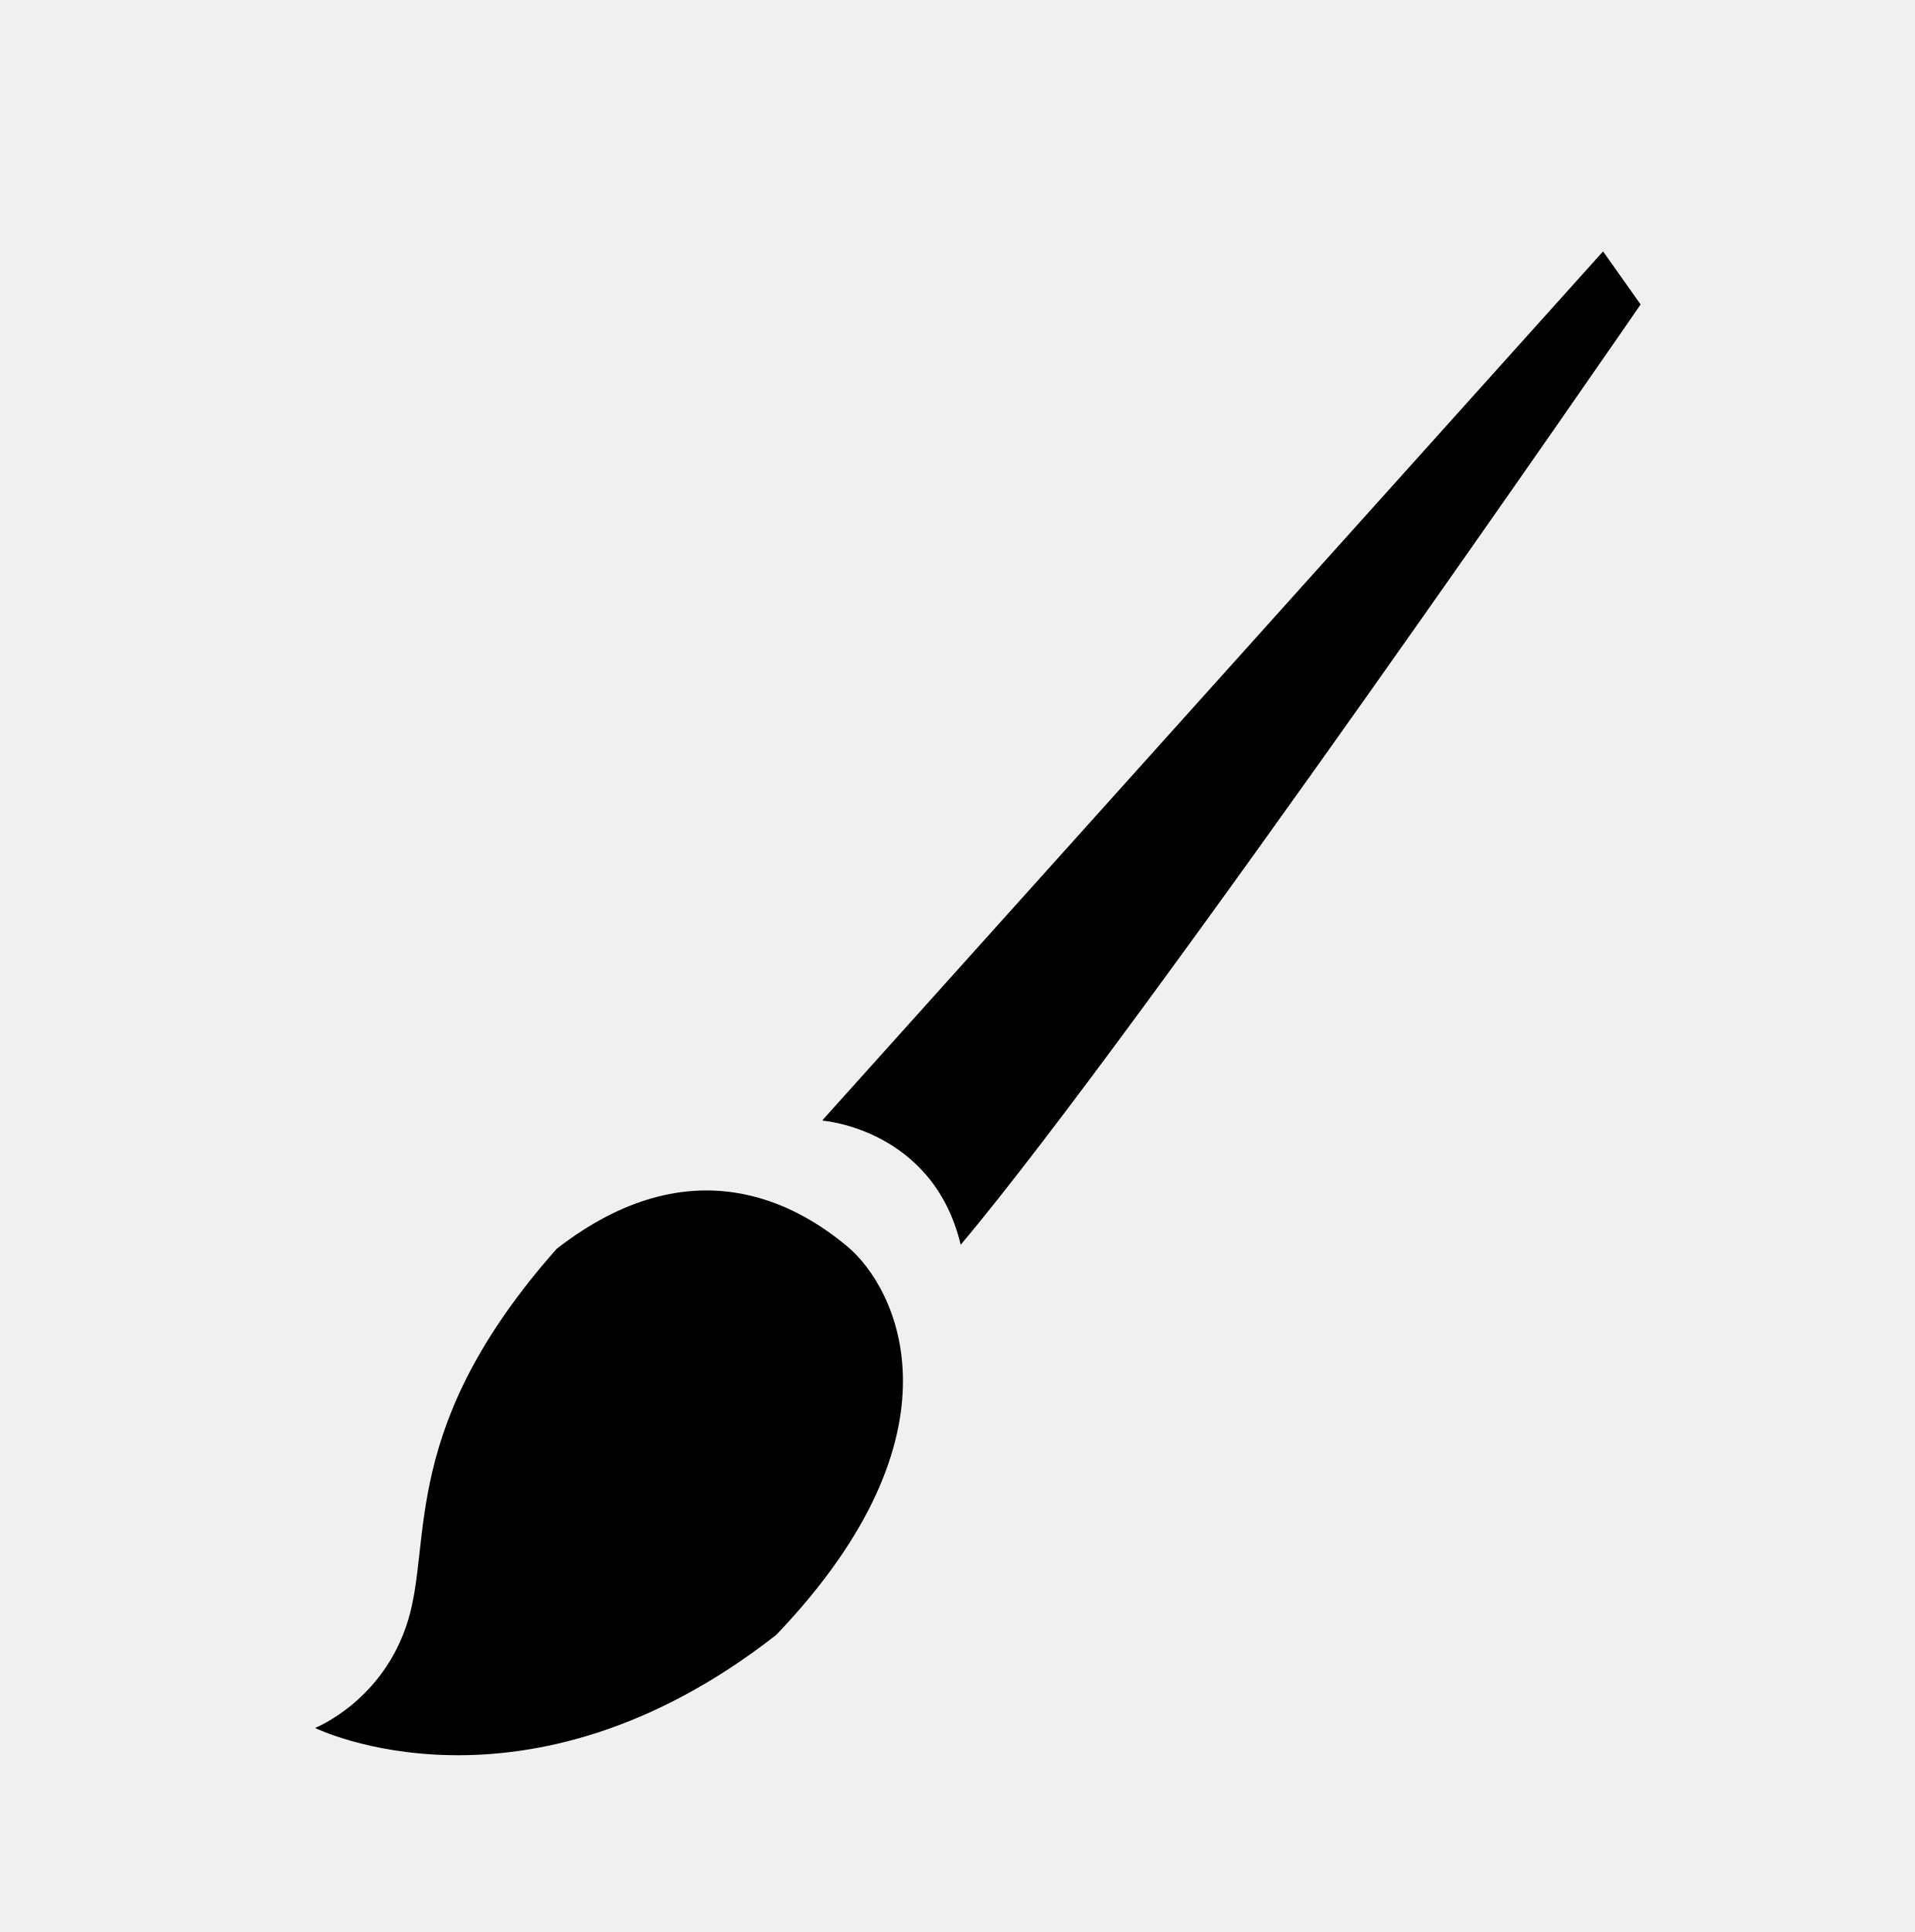
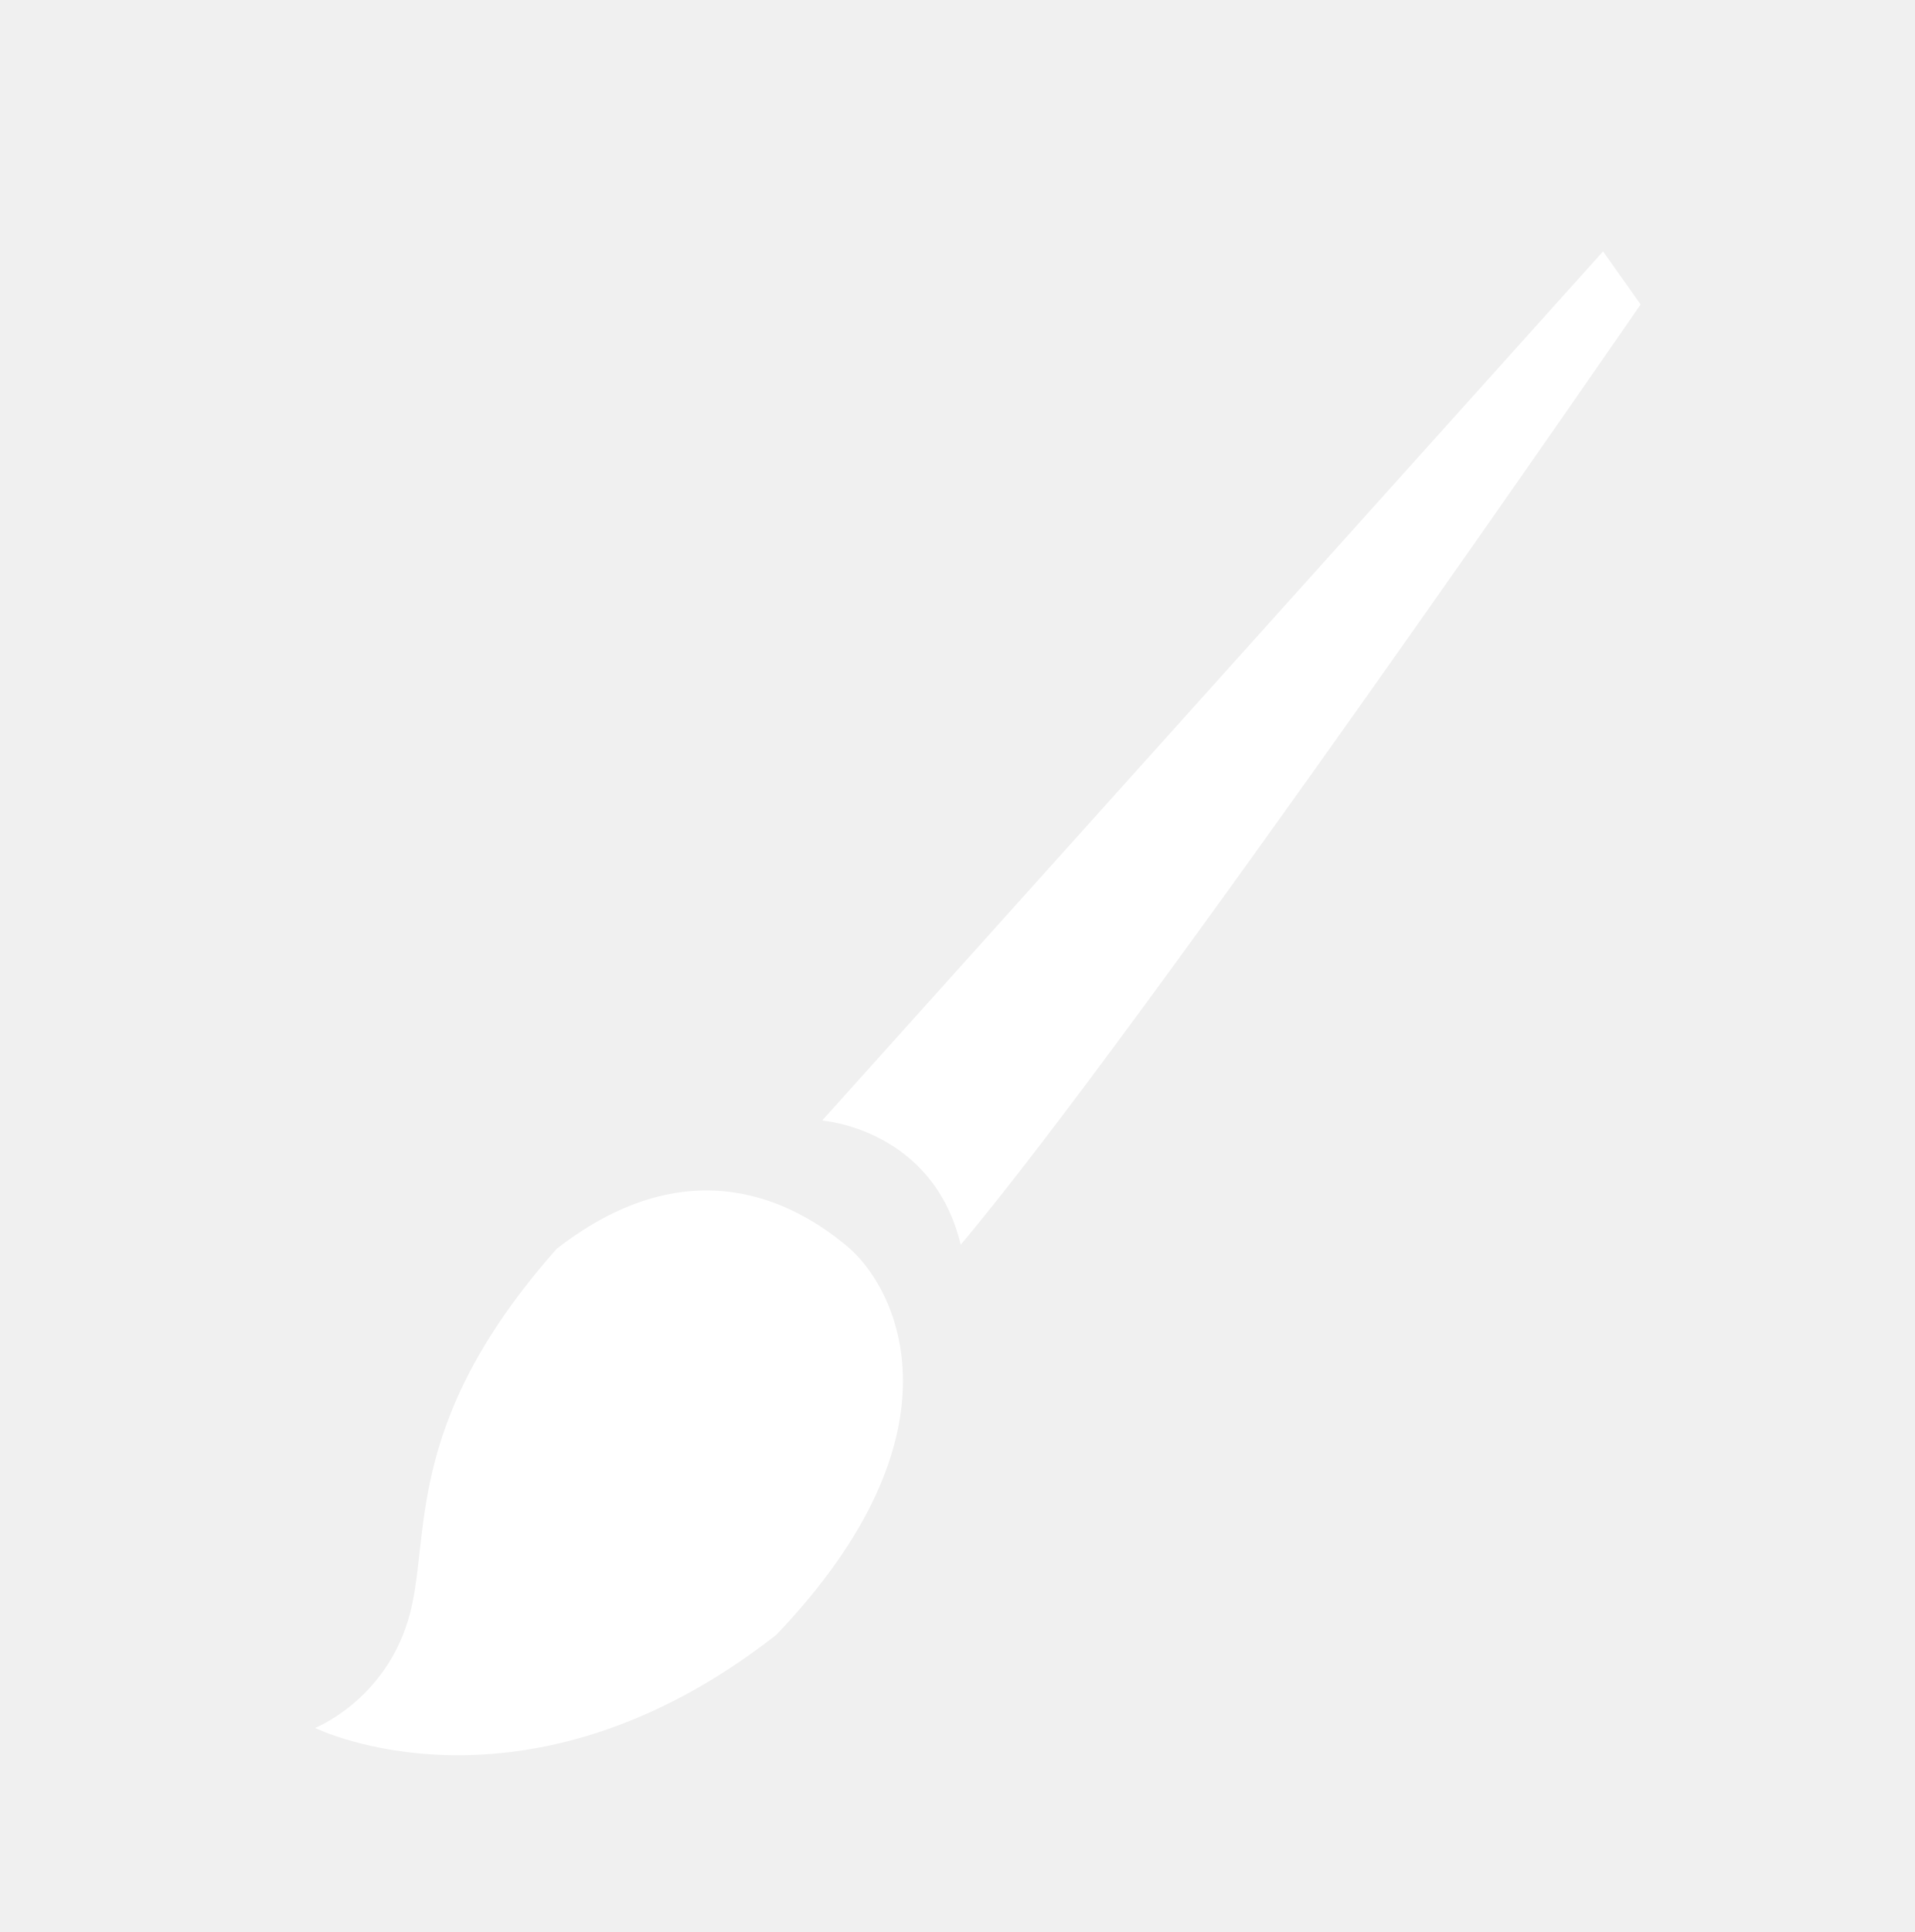
<svg xmlns="http://www.w3.org/2000/svg" version="1.1" viewBox="0 0 23.46 23.67">
  <defs>
    <style>
      .st0 {
        stroke-width: .5px;
      }

      .st0, .st1, .st2, .st3, .st4, .st5, .st6, .st7, .st8, .st9, .st10, .st11, .st12, .st13 {
-         stroke: #000;
+         stroke: #FFFFFF;
        stroke-miterlimit: 10;
      }

      .st0, .st1, .st2, .st4, .st5, .st8, .st9, .st10, .st11, .st12, .st13 {
        fill: none;
      }

      .st2 {
        stroke-dasharray: 3;
      }

      .st2, .st11, .st12, .st13 {
        stroke-width: 1.5px;
      }

      .st3, .st9 {
        stroke-width: .25px;
      }

      .st4, .st7, .st10 {
        stroke-width: .75px;
      }

      .st5 {
        stroke-dasharray: 2;
      }

      .st8 {
        stroke-width: 2px;
      }

      .st10 {
        stroke-dasharray: 1.94 1.94;
      }

      .st14 {
        display: none;
      }

      .st12 {
        stroke-dasharray: 4.64 4.64;
      }

      .st13 {
        stroke-dasharray: 3.3 3.3;
      }
    </style>
  </defs>
  <g id="move" class="st14">
    <g>
      <polygon points="11.93 0 8.93 4.72 14.6 4.72 11.93 0" />
      <polygon points="11.6 23.67 14.6 18.95 8.93 18.95 11.6 23.67" />
      <polygon points="23.21 11.66 18.43 8.69 18.43 14.31 23.21 11.66" />
      <polygon points="0 11.34 4.77 14.31 4.77 8.69 0 11.34" />
      <g>
        <rect x="10.98" y="1.69" width="1.56" height="19.62" />
        <rect x="1.85" y="10.72" width="19.83" height="1.55" />
      </g>
    </g>
  </g>
  <g id="crop" class="st14">
    <polyline class="st8" points="7.17 4.82 18.26 4.82 18.26 22.42" />
    <polyline class="st8" points="15.71 18.35 4.62 18.35 4.62 1.25" />
    <line class="st8" x1="20.76" y1="18.35" x2="23.13" y2="18.35" />
    <line class="st8" x1=".08" y1="4.82" x2="2.44" y2="4.82" />
  </g>
  <g id="select_x5F_rect" class="st14">
    <g>
      <polyline class="st11" points="21.07 16.79 21.07 19.29 18.57 19.29" />
      <line class="st12" x1="13.92" y1="19.29" x2="6.96" y2="19.29" />
      <polyline class="st11" points="4.64 19.29 2.14 19.29 2.14 16.79" />
      <line class="st13" x1="2.14" y1="13.49" x2="2.14" y2="8.53" />
      <polyline class="st11" points="2.14 6.88 2.14 4.38 4.64 4.38" />
      <line class="st12" x1="9.28" y1="4.38" x2="16.24" y2="4.38" />
      <polyline class="st11" points="18.57 4.38 21.07 4.38 21.07 6.88" />
      <line class="st13" x1="21.07" y1="10.18" x2="21.07" y2="15.14" />
    </g>
  </g>
  <g id="select_x5F_elliptic" class="st14">
    <circle class="st2" cx="11.6" cy="11.84" r="10.51" />
  </g>
  <g id="lasso_x5F_free" class="st14">
    <path class="st1" d="M5.38,22.74s1.67-.88,1.49-4.04S1.07,14.13,1.78,8.24,10.66.85,14.61.85s9.85,3.34,8,8c-1.85,4.66-5.89,6.77-13.19,7.47" />
    <path class="st1" d="M5.65,19.05s-4.66.79-5.1-2.81,2.81-3.6,5.1-3.34,6.33,4.48,0,6.15Z" />
  </g>
  <g id="lasso_x5F_poly" class="st14">
    <polygon class="st1" points="7.36 15.84 1.23 2.99 14.31 10.42 21.98 6.35 18.5 16.79 7.36 15.84" />
    <path class="st1" d="M1.23,19.54s3.7-4.78,4.92-6.22,3.05-1.03,3.64-.26.83,1.78,0,2.89-4.02,6.01-4.02,6.01" />
  </g>
  <g id="magic_x5F_wand" class="st14">
    <rect class="st1" x="8.77" y="3.95" width="2.83" height="19.14" rx="1.41" ry="1.41" transform="translate(12.23 -3.28) rotate(43.92)" />
    <rect class="st6" x="6.28" y="10.13" width="2.83" height="11.96" rx="1.41" ry="1.41" transform="translate(13.32 -.83) rotate(43.92)" />
    <path d="M8.64,2.23c.83,1.67.96,2.17,2.96,2.96-1.96.96-2.13,1.63-2.88,2.88-.79-1.75-1.17-1.92-2.79-2.79,1.33-.54,2.13-1,2.71-3.04Z" />
    <path d="M20.31,9.04c.39.79.45,1.03,1.4,1.4-.93.45-1.01.77-1.36,1.36-.37-.83-.55-.91-1.32-1.32.63-.26,1.01-.47,1.28-1.44Z" />
    <path d="M20.14,2.04c.01,1.13-.05,1.44.84,2.41-1.33,0-1.6.33-2.34.81.03-1.17-.13-1.36-.79-2.27.87.06,1.43.02,2.29-.95Z" />
  </g>
  <g id="lasso_x5F_magnetic" class="st14">
    <polygon class="st1" points="7.36 16.19 1.23 3.35 14.31 10.78 21.98 6.71 18.5 17.14 7.36 16.19" />
    <path class="st1" d="M1.23,19.89s3.7-4.78,4.92-6.22,3.05-1.03,3.64-.26.83,1.78,0,2.89-4.02,6.01-4.02,6.01" />
    <g>
      <path class="st4" d="M11.43.74S20.15.03,19.15,5.32s-8.81,1.57-8.81,1.57l.75-1.32s6.23,3.32,6.81-.38-6.31-3.24-6.31-3.24l-.15-1.22Z" />
      <path d="M13.2.73s6.98-.02,5.94,4.59-6.86,2.18-6.86,2.18l.39-1.22s4.64,2.61,5.23-1.08-4.54-3.27-4.54-3.27l-.15-1.2Z" />
    </g>
  </g>
  <g id="select_x5F_quick" class="st14">
    <g>
      <path d="M12.32,20.47s.84-.33,1.14-1.32-.11-2.37,1.82-4.55c1.66-1.29,2.95-.54,3.56-.03s1.5,2.28-.87,4.76c-3.08,2.41-5.65,1.14-5.65,1.14Z" />
      <path d="M18.53,13.03s1.35.1,1.69,1.52c2.19-2.6,3.05-3.63,3.05-3.63l-1.61-1.38-3.13,3.48Z" />
    </g>
    <path class="st5" d="M16.31,11.73c5.88,6.35-3.43,8.12-7.66,8.12S.99,16.21.99,11.73,4.42,3.6,8.65,3.6s1.78,1.78,7.66,8.12Z" />
  </g>
  <g id="remove_x5F_bg" class="st14">
    <rect x="1" y="5.67" width="4.35" height="4.35" />
    <rect x="5.35" y="10.02" width="4.35" height="4.35" />
    <rect x="9.71" y="5.67" width="4.35" height="4.35" />
    <rect x="14.06" y="10.02" width="4.35" height="4.35" />
    <rect x="18.41" y="5.67" width="4.35" height="4.35" />
    <rect x="9.71" y="14.38" width="4.35" height="4.35" />
    <rect x="1" y="14.38" width="4.35" height="4.35" />
    <rect x="18.41" y="14.38" width="4.35" height="4.35" />
  </g>
-   <g id="brush">
+   <g id="brush" fill="#FFFFFF">
    <g>
      <path d="M3.86,21.17s.84-.33,1.14-1.32-.11-2.37,1.82-4.55c1.66-1.29,2.95-.54,3.56-.03s1.5,2.28-.87,4.76c-3.08,2.41-5.65,1.14-5.65,1.14Z" />
      <path d="M10.08,13.73s1.35.1,1.69,1.52c2.19-2.6,8.33-11.52,8.33-11.52l-.46-.65-9.56,10.64Z" />
    </g>
  </g>
  <g id="pencil" class="st14">
    <g>
      <rect class="st3" x="10.02" y="2.65" width="3.99" height="17.76" transform="translate(15 27.92) rotate(-144.13)" />
      <rect class="st3" x="16.29" y="1.62" width="3.99" height="2.49" transform="translate(31.42 15.91) rotate(-144.13)" />
      <polygon class="st9" points="4.3 22.21 8.05 20.27 4.96 18.03 4.3 22.21" />
    </g>
  </g>
  <g id="eraser" class="st14">
    <rect class="st1" x="7.97" y="2.39" width="7.02" height="16.5" transform="translate(11.97 26.29) rotate(-134.66)" />
    <rect class="st6" x="10.66" y="3.52" width="7.02" height="8.93" transform="translate(18.45 23.67) rotate(-134.66)" />
    <rect class="st6" x="3.14" y="18.94" width="17.59" height=".82" />
  </g>
  <g id="fill" class="st14">
    <g>
      <rect class="st1" x="5.94" y="5.29" width="9.96" height="13.31" transform="translate(11.16 -4.23) rotate(43.28)" />
      <circle cx="12.28" cy="9.91" r="1.69" />
      <path d="M20.36,11.7s1.69,1.04,1.56,3.42-1.97,2.55-2.72,2.47-1.65-1.36-1.03-2.54.97-.93,1.55-1.79.18-1.72.18-1.72c0,0,.16-.03.46.16Z" />
      <path class="st4" d="M8.12,7.66s-3.09-3.97-1.04-4.97,5.21,4.61,5.21,7.23" />
    </g>
  </g>
  <g id="gradient" class="st14">
    <rect class="st11" x="2.14" y="4.38" width="18.92" height="14.91" />
    <rect x="1.71" y="4.38" width="3.39" height="15.08" />
    <rect x="5.21" y="4.21" width="1.12" height="15.08" />
    <rect x="6.53" y="4.93" width="1.02" height="15.08" />
    <rect x="7.77" y="4.93" width=".92" height="15.08" />
    <rect x="8.89" y="4.8" width=".86" height="15.08" />
    <rect x="9.94" y="4.6" width=".62" height="15.08" />
    <rect x="10.84" y="4.6" width=".46" height="15.08" />
    <rect x="11.6" y="4.52" width=".35" height="15.08" />
    <rect x="12.23" y="4.8" width=".26" height="15.08" />
    <rect x="12.78" y="4.8" width=".22" height="15.08" />
    <rect x="13.21" y="4.8" width=".11" height="15.08" />
    <rect x="13.55" y="4.8" width=".03" height="15.08" />
  </g>
  <g id="eyedropper" class="st14">
    <path class="st1" d="M20.24,2.72h0c.76.72.79,1.91.08,2.66l-12.78,13.52-2.5,1.94c-.72.76-1.58,1.14-2.33.43h0c-.76-.72-.64-1.53.08-2.29l2.24-2.91L17.57,2.8c.72-.76,1.91-.79,2.66-.08Z" />
    <path class="st6" d="M14.57,1.22h3.77v9.12c0,1.04-.84,1.88-1.88,1.88h0c-1.04,0-1.88-.84-1.88-1.88V1.22h0Z" transform="translate(23.8 22.91) rotate(-136.62)" />
    <rect class="st6" x="8.41" y="7.83" width="11.04" height="3.13" transform="translate(17.6 25.79) rotate(-136.62)" />
  </g>
  <g id="clone_x5F_stamp" class="st14">
    <g>
      <path d="M2.33,15.72s1.59-1.42,7.54-1.13l.28-4.82s-3.35-.68-3.29-4.54S9.87,1.03,11.29,1.03s4.31.79,4.37,4.03c.06,3.23-1.87,4.54-2.84,4.76.17,2.84.34,4.65.34,4.65,0,0,6.52.17,7.71,1.25v3.91H2.33v-3.91Z" />
      <rect x="2.33" y="20.94" width="18.54" height="1.7" />
    </g>
  </g>
  <g id="sharpen" class="st14">
    <polygon points="2.33 22.64 20.87 22.64 11.6 1.03 2.33 22.64" />
  </g>
  <g id="blur" class="st14">
    <rect x="2.08" y="7.94" width="19.04" height=".7" />
    <rect x="2.08" y="9.54" width="19.04" height=".7" />
    <rect x="2.08" y="11.15" width="19.04" height=".7" />
    <rect x="2.08" y="12.58" width="19.04" height=".7" />
    <rect x="2.08" y="14.02" width="19.04" height=".7" />
    <rect x="2.08" y="15.32" width="19.04" height=".7" />
    <rect x="2.08" y="16.57" width="19.04" height=".7" />
    <rect x="2.08" y="17.72" width="19.04" height=".7" />
    <rect x="2.08" y="18.87" width="19.04" height=".7" />
    <rect x="2.08" y="19.85" width="19.04" height=".7" />
    <rect x="2.08" y="20.73" width="19.04" height=".7" />
    <rect x="2.08" y="21.58" width="19.04" height=".7" />
    <rect x="2.08" y="2.05" width="19.04" height=".7" />
    <rect x="2.08" y="4.12" width="19.04" height=".7" />
    <rect x="2.08" y="6.19" width="19.04" height=".7" />
  </g>
  <g id="smudge" class="st14">
    <path d="M7.82,15.51s.11-3.27,0-4.37-2.08-4.68-2.31-5.6-.25-2.13-.16-2.37.51-.51.72-.47.72.87.81,1.14.58,1.14.58,1.14c0,0,.96,1.14,1.37,2.04s.83,1.3,1.07,1.72.31-.67,0-1.43-.56-.69-.56-.69c0,0,.22-.83,1.05-.78s1.81.78,2.01,1.23.58,1.46.69,1.72.2-.09.2-.09c0,0-.07-.78-.49-1.37.1-.31.83-.25,1.34.27s.81,1.12,1.01,1.81c.22.21.49-.12.43-.32s-.43-.53-.43-.53c0,0,.74-.09,1.14.34s.96,1.43,1.52,3.27.94,3.02,1.07,4.7.27,1.59.27,1.59c0,0,.83,1.28-.51,2.69s-3.81,1.72-4.25,1.77-1.79-.04-2.04-.22-.12-.31-.45-1.1-2.33-1.07-3.34-1.77c-.49-.18-1.46-.45-2.44-1.34-.96-1.77-1.1-2.46-1.48-3.11s.4-2.19.4-2.19l.04-1.25s.72-.16,1.16.4.78,1.28.72,1.77.27,1.05.83,1.41Z" />
    <path d="M17.39,4.58s-4.13-2.32-10.41-2.35c0-.76,0-1.48,0-1.48l-3.38,2.62,1.77,1.38s.22-.03.07-.24c-.35-.12-.7-.64-.72-.97-.05-.64.4-1.24,1.19-1.28s1.41.69,1.41,1.06-.37,1.21-.5,1.33,2.59-2.18,10.56-.07Z" />
  </g>
  <g id="burn" class="st14">
    <path d="M14.5,16.62s-.51.92-1.26,1.13-3.92.46-5.73-.71-2.97-2.23-5.09-2.65c-2.12-.42-1.2-1.3-1.19-1.37,0-.03,1.59-.53,2.63-.35s3.98,1.1,4.84.7c1.53-.71,1.42-1.87,1.03-2.73s-4.78-2.05-6.41-1.65c-1.28.31-.76,2.9-1.52,3.2-1.02.4-1.07.12-1.11.02-.14-.31-.23-.72-.17-1.22.15-1.31.07-4.79.34-5.23s1.3-.23,1.3-.23c0,0,0-.87.32-1.12s7.01-.19,7.01-.19c0,0,.98-.4,1.42-.21s.86.92,1.08,1.23,3.93,3.29,4.57,3.66,3.35,2.19,3.55,2.47,3,2.99,3,2.99l-5.27,5.01-3.34-2.76Z" />
  </g>
  <g id="dodge" class="st14">
    <g>
      <circle cx="15.81" cy="7.23" r="6.59" />
      <rect x="7.86" y="3.49" width="2.91" height="21.96" rx="1.46" ry="1.46" transform="translate(6.6 31.48) rotate(-138.13)" />
    </g>
  </g>
  <g id="healing_x5F_brush" class="st14">
    <g>
      <path d="M20.44,3.89c-1.21-.98-2.98-.79-3.96.42l-10.26,12.71c-.98,1.21-.79,2.98.42,3.96s2.98.79,3.96-.42l10.26-12.71c.98-1.21.79-2.98-.42-3.96ZM11.53,14.24l-1.12-.9,1.58-1.96,1.12.9-1.58,1.96ZM14.08,11.08l-1.12-.9,1.58-1.96,1.12.9-1.58,1.96ZM13.32,15.69l-1.12-.9,1.58-1.96,1.12.9-1.58,1.96ZM15.87,12.52l-1.12-.9,1.58-1.96,1.12.9-1.58,1.96Z" />
      <path class="st10" d="M12.71,17.07c-2.11,2.61-7.68-.71-8.66-4.81-.98-4.11,1.56-8.23,5.67-9.2,4.11-.98,11.86,3.07,8.68,7.01-3.18,3.94-4.3,5.29-5.69,7.01Z" />
    </g>
  </g>
  <g id="sponge" class="st14">
    <path class="st4" d="M20.76,12.1c0,4.96-8.26,13.01-9.07,8.98S2.62,17.06,2.62,12.1C2.62,8.22,7.73,1.35,10.3,1.32c.72,0,1.24.52,1.39,1.8.71,5.84,9.07,4.02,9.07,8.98Z" />
    <line class="st4" x1="4.12" y1="7.45" x2="4.11" y2="15.19" />
    <line class="st4" x1="5.79" y1="4.88" x2="5.77" y2="16.35" />
    <line class="st4" x1="7.47" y1="17.25" x2="7.49" y2="2.95" />
    <line class="st4" x1="9.6" y1="18.45" x2="9.36" y2="1.71" />
    <line class="st4" x1="11.69" y1="21.08" x2="11.51" y2="2.35" />
    <line class="st4" x1="13.54" y1="21.86" x2="13.39" y2="6.36" />
    <line class="st4" x1="15.7" y1="20.58" x2="15.57" y2="7.41" />
    <line class="st4" x1="17.61" y1="8.17" x2="17.72" y2="18.66" />
    <line class="st4" x1="19.41" y1="9.5" x2="19.48" y2="16.12" />
    <line class="st4" x1="11.94" y1="3.76" x2="6.72" y2="3.75" />
    <line class="st4" x1="12.75" y1="5.71" x2="5.2" y2="5.7" />
    <line class="st4" x1="4.11" y1="7.62" x2="15.25" y2="7.47" />
    <line class="st4" x1="3.23" y1="9.54" x2="19.04" y2="9.32" />
    <line class="st4" x1="2.62" y1="11.61" x2="20.5" y2="11.43" />
    <line class="st4" x1="2.86" y1="13.45" x2="20.5" y2="13.28" />
    <line class="st4" x1="4.58" y1="15.58" x2="19.89" y2="15.33" />
    <line class="st4" x1="18.68" y1="17.46" x2="8.19" y2="17.56" />
    <line class="st4" x1="17.34" y1="19.3" x2="10.72" y2="19.36" />
  </g>
  <g id="shapes" class="st14">
    <rect class="st4" x="1.95" y="1.84" width="19.61" height="19.61" />
    <circle class="st4" cx="10.36" cy="9.82" r="3.06" />
    <polygon class="st4" points="4.14 4.39 7.89 19.28 19.38 6.55 4.14 4.39" />
  </g>
  <g id="text" class="st14">
    <g>
      <rect class="st7" x="2.36" y="2.38" width="18.84" height="1.75" />
      <rect class="st7" x="2.02" y="11.8" width="18.84" height="1.75" transform="translate(-1.23 24.11) rotate(-90)" />
      <rect class="st7" x="1.38" y="2.54" width=".5" height="3.16" transform="translate(2.28 -.26) rotate(30)" />
      <rect class="st7" x="21.67" y="2.54" width=".5" height="3.16" transform="translate(.87 11.51) rotate(-30)" />
    </g>
  </g>
  <g id="pen" class="st14">
    <g>
      <polygon class="st4" points="5.94 18.75 4.69 17.27 7.99 8.52 12.74 6.37 17.51 10.65 14.9 15.96 5.94 18.75" />
      <line class="st0" x1="10.63" y1="12.51" x2="5.37" y2="18.08" />
      <polygon points="13.1 5.69 18.31 10.32 20.23 8.18 14.91 3.41 13.1 5.69" />
      <circle cx="10.63" cy="12.51" r="1.14" />
    </g>
  </g>
</svg>
